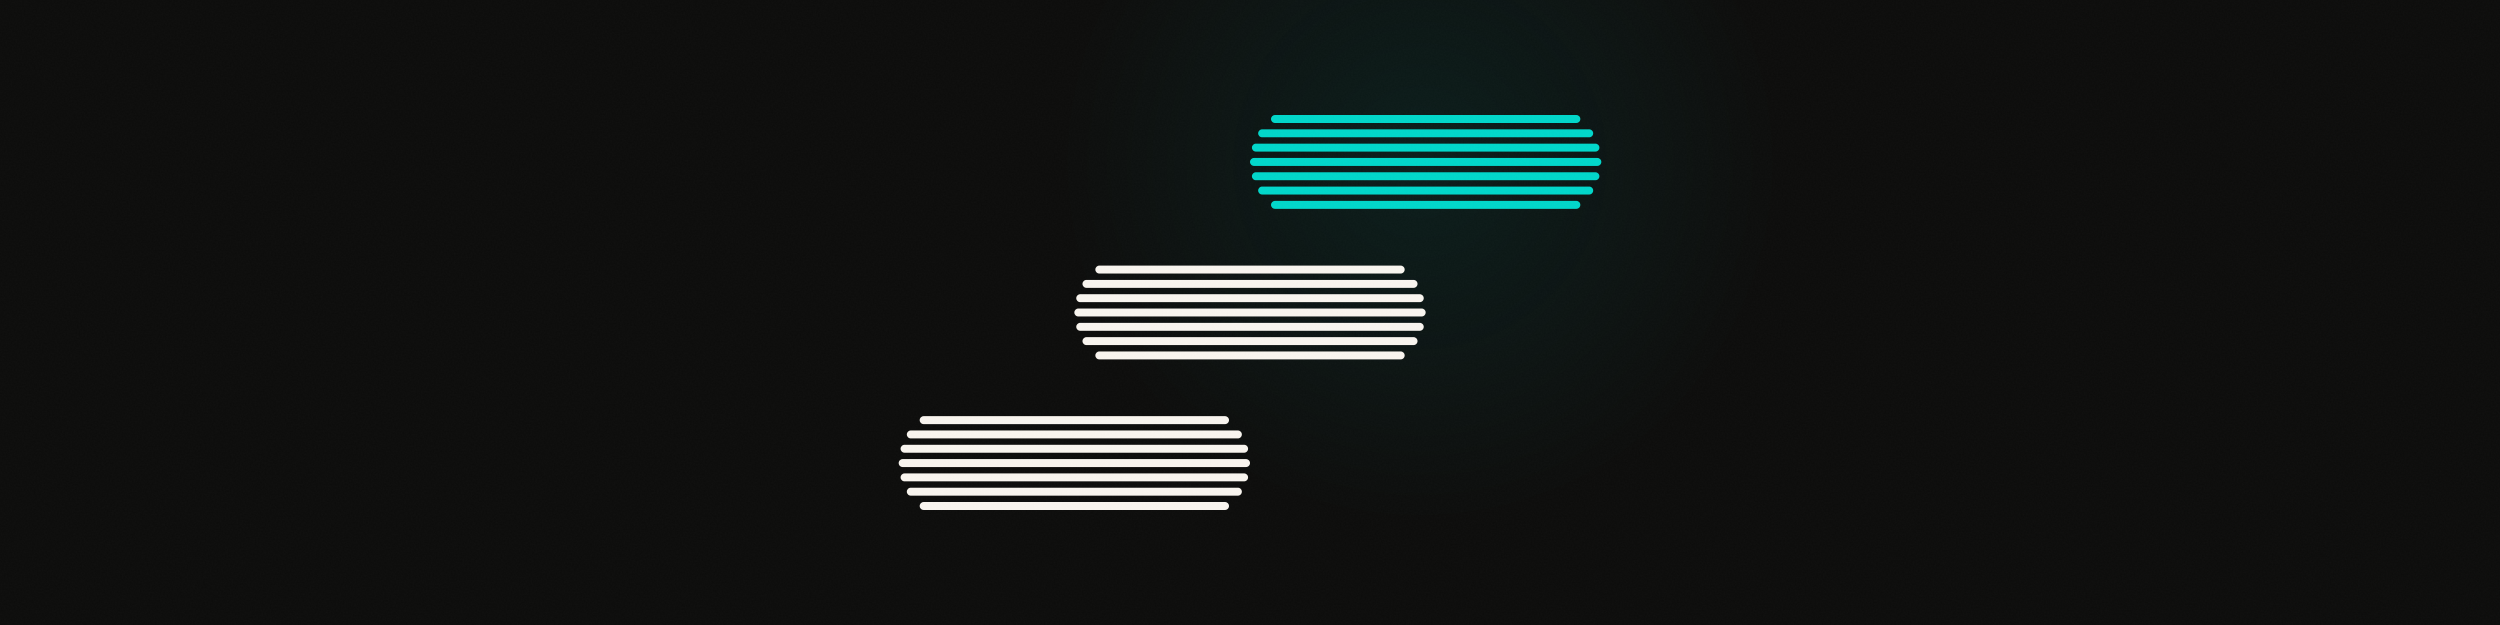
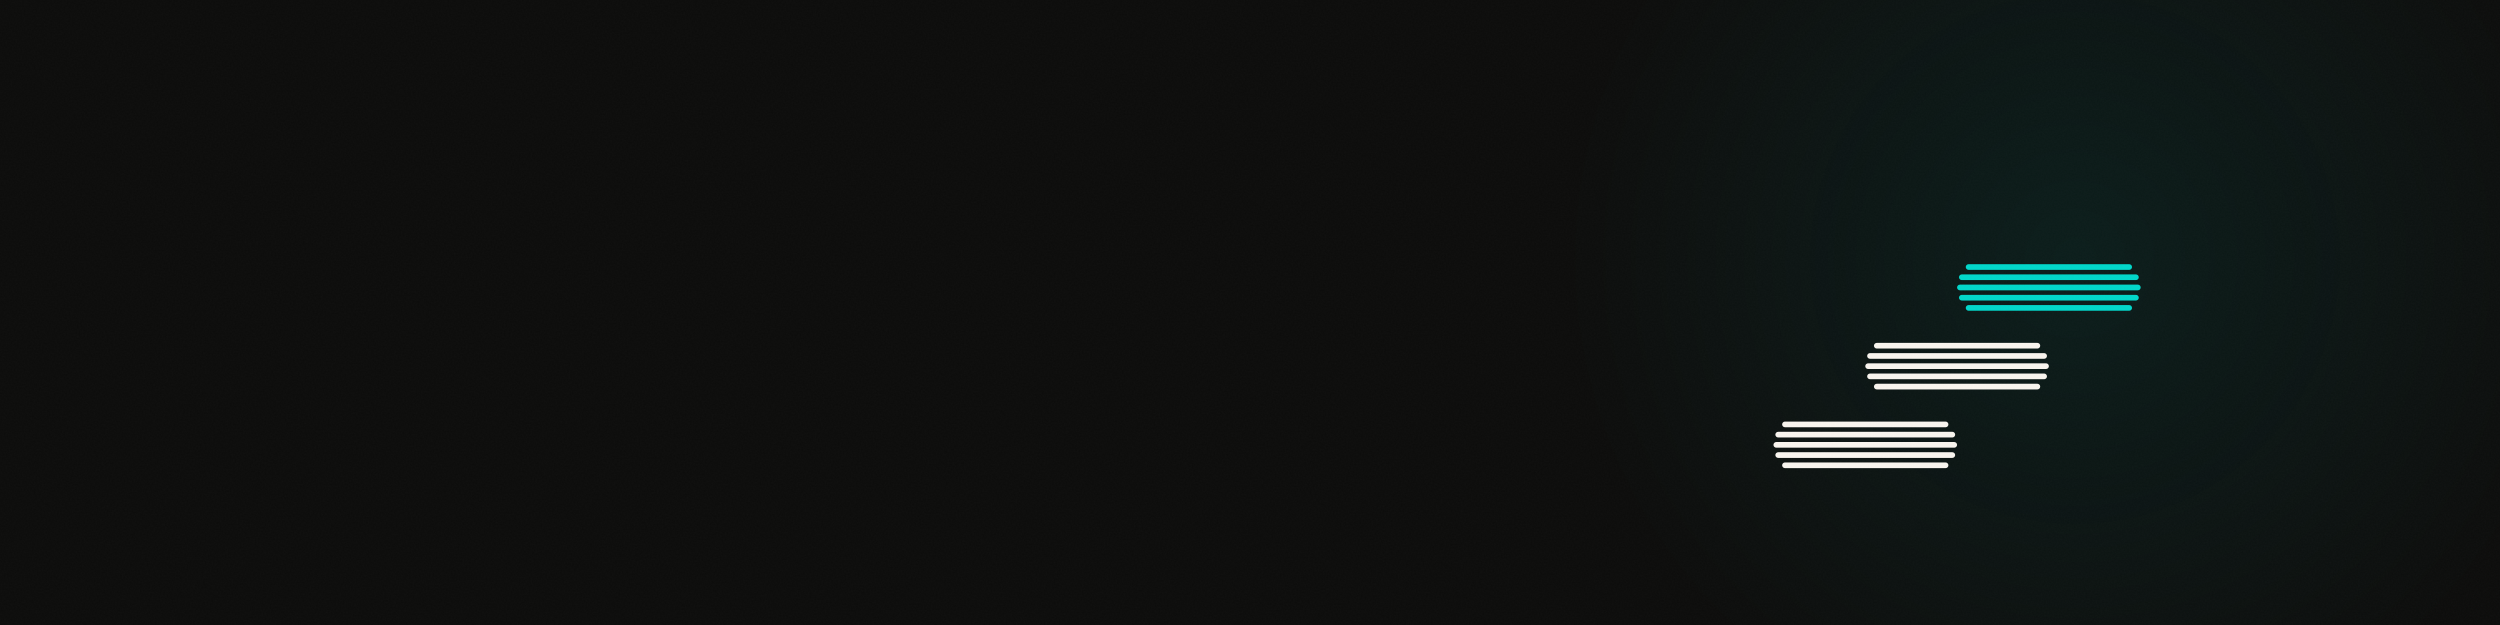
<svg xmlns="http://www.w3.org/2000/svg" width="1584" height="396" viewBox="0 0 1584 396">
  <defs>
    <filter id="grain" x="0" y="0" width="100%" height="100%">
      <feTurbulence type="fractalNoise" baseFrequency="0.95" numOctaves="2" seed="17" stitchTiles="stitch" />
      <feColorMatrix type="matrix" values="0 0 0 0 0.5  0 0 0 0 0.5  0 0 0 0 0.5  0 0 0 1 0" />
    </filter>
-     <radialGradient id="bloom" cx="899.7" cy="103.0" r="229.7" gradientUnits="userSpaceOnUse">
+     <radialGradient id="bloom" cx="1314.7" cy="164.1" r="325.8" gradientUnits="userSpaceOnUse">
      <stop offset="0" stop-color="#00D7CA" stop-opacity=".085" />
      <stop offset="1" stop-color="#00D7CA" stop-opacity="0" />
    </radialGradient>
  </defs>
  <rect width="1584" height="396" fill="#0C0C0B" />
  <rect width="1584" height="396" fill="url(#bloom)" />
-   <rect x="582.71" y="263.68" width="195.99" height="5.04" rx="2.52" fill="#F9F5EF" />
-   <rect x="574.56" y="272.75" width="212.28" height="5.04" rx="2.52" fill="#F9F5EF" />
-   <rect x="570.61" y="281.81" width="220.17" height="5.04" rx="2.52" fill="#F9F5EF" />
-   <rect x="569.40" y="290.88" width="222.60" height="5.04" rx="2.52" fill="#F9F5EF" />
-   <rect x="570.61" y="299.95" width="220.17" height="5.04" rx="2.52" fill="#F9F5EF" />
-   <rect x="574.56" y="309.01" width="212.28" height="5.04" rx="2.52" fill="#F9F5EF" />
-   <rect x="582.71" y="318.08" width="195.99" height="5.04" rx="2.52" fill="#F9F5EF" />
-   <rect x="694.01" y="168.28" width="195.99" height="5.04" rx="2.52" fill="#F9F5EF" />
-   <rect x="685.86" y="177.35" width="212.28" height="5.04" rx="2.52" fill="#F9F5EF" />
-   <rect x="681.91" y="186.41" width="220.17" height="5.04" rx="2.52" fill="#F9F5EF" />
-   <rect x="680.70" y="195.48" width="222.60" height="5.04" rx="2.52" fill="#F9F5EF" />
-   <rect x="681.91" y="204.55" width="220.17" height="5.04" rx="2.52" fill="#F9F5EF" />
-   <rect x="685.86" y="213.61" width="212.28" height="5.04" rx="2.52" fill="#F9F5EF" />
-   <rect x="694.01" y="222.68" width="195.99" height="5.04" rx="2.52" fill="#F9F5EF" />
-   <rect x="805.31" y="72.88" width="195.99" height="5.04" rx="2.52" fill="#00D7CA" />
-   <rect x="797.16" y="81.95" width="212.28" height="5.04" rx="2.52" fill="#00D7CA" />
-   <rect x="793.21" y="91.01" width="220.17" height="5.04" rx="2.52" fill="#00D7CA" />
-   <rect x="792.00" y="100.08" width="222.60" height="5.04" rx="2.52" fill="#00D7CA" />
-   <rect x="793.21" y="109.15" width="220.17" height="5.04" rx="2.52" fill="#00D7CA" />
-   <rect x="797.16" y="118.21" width="212.28" height="5.04" rx="2.52" fill="#00D7CA" />
-   <rect x="805.31" y="127.28" width="195.99" height="5.04" rx="2.52" fill="#00D7CA" />
+   <rect x="1129.16" y="267.11" width="105.35" height="3.60" rx="1.80" fill="#F9F5EF" />
+   <rect x="1124.86" y="273.59" width="113.93" height="3.60" rx="1.80" fill="#F9F5EF" />
+   <rect x="1123.66" y="280.06" width="116.34" height="3.60" rx="1.80" fill="#F9F5EF" />
+   <rect x="1124.86" y="286.53" width="113.93" height="3.60" rx="1.80" fill="#F9F5EF" />
+   <rect x="1129.16" y="293.01" width="105.35" height="3.60" rx="1.80" fill="#F9F5EF" />
+   <rect x="1187.33" y="217.25" width="105.35" height="3.60" rx="1.80" fill="#F9F5EF" />
+   <rect x="1183.03" y="223.73" width="113.93" height="3.60" rx="1.80" fill="#F9F5EF" />
+   <rect x="1181.83" y="230.20" width="116.34" height="3.60" rx="1.80" fill="#F9F5EF" />
+   <rect x="1183.03" y="236.67" width="113.93" height="3.60" rx="1.80" fill="#F9F5EF" />
+   <rect x="1187.33" y="243.15" width="105.35" height="3.60" rx="1.80" fill="#F9F5EF" />
+   <rect x="1245.50" y="167.39" width="105.35" height="3.60" rx="1.80" fill="#00D7CA" />
+   <rect x="1241.20" y="173.87" width="113.93" height="3.60" rx="1.80" fill="#00D7CA" />
+   <rect x="1240.00" y="180.34" width="116.34" height="3.60" rx="1.80" fill="#00D7CA" />
+   <rect x="1241.20" y="186.81" width="113.93" height="3.60" rx="1.80" fill="#00D7CA" />
+   <rect x="1245.50" y="193.29" width="105.35" height="3.60" rx="1.80" fill="#00D7CA" />
  <rect width="1584" height="396" filter="url(#grain)" opacity="0.03" />
</svg>
